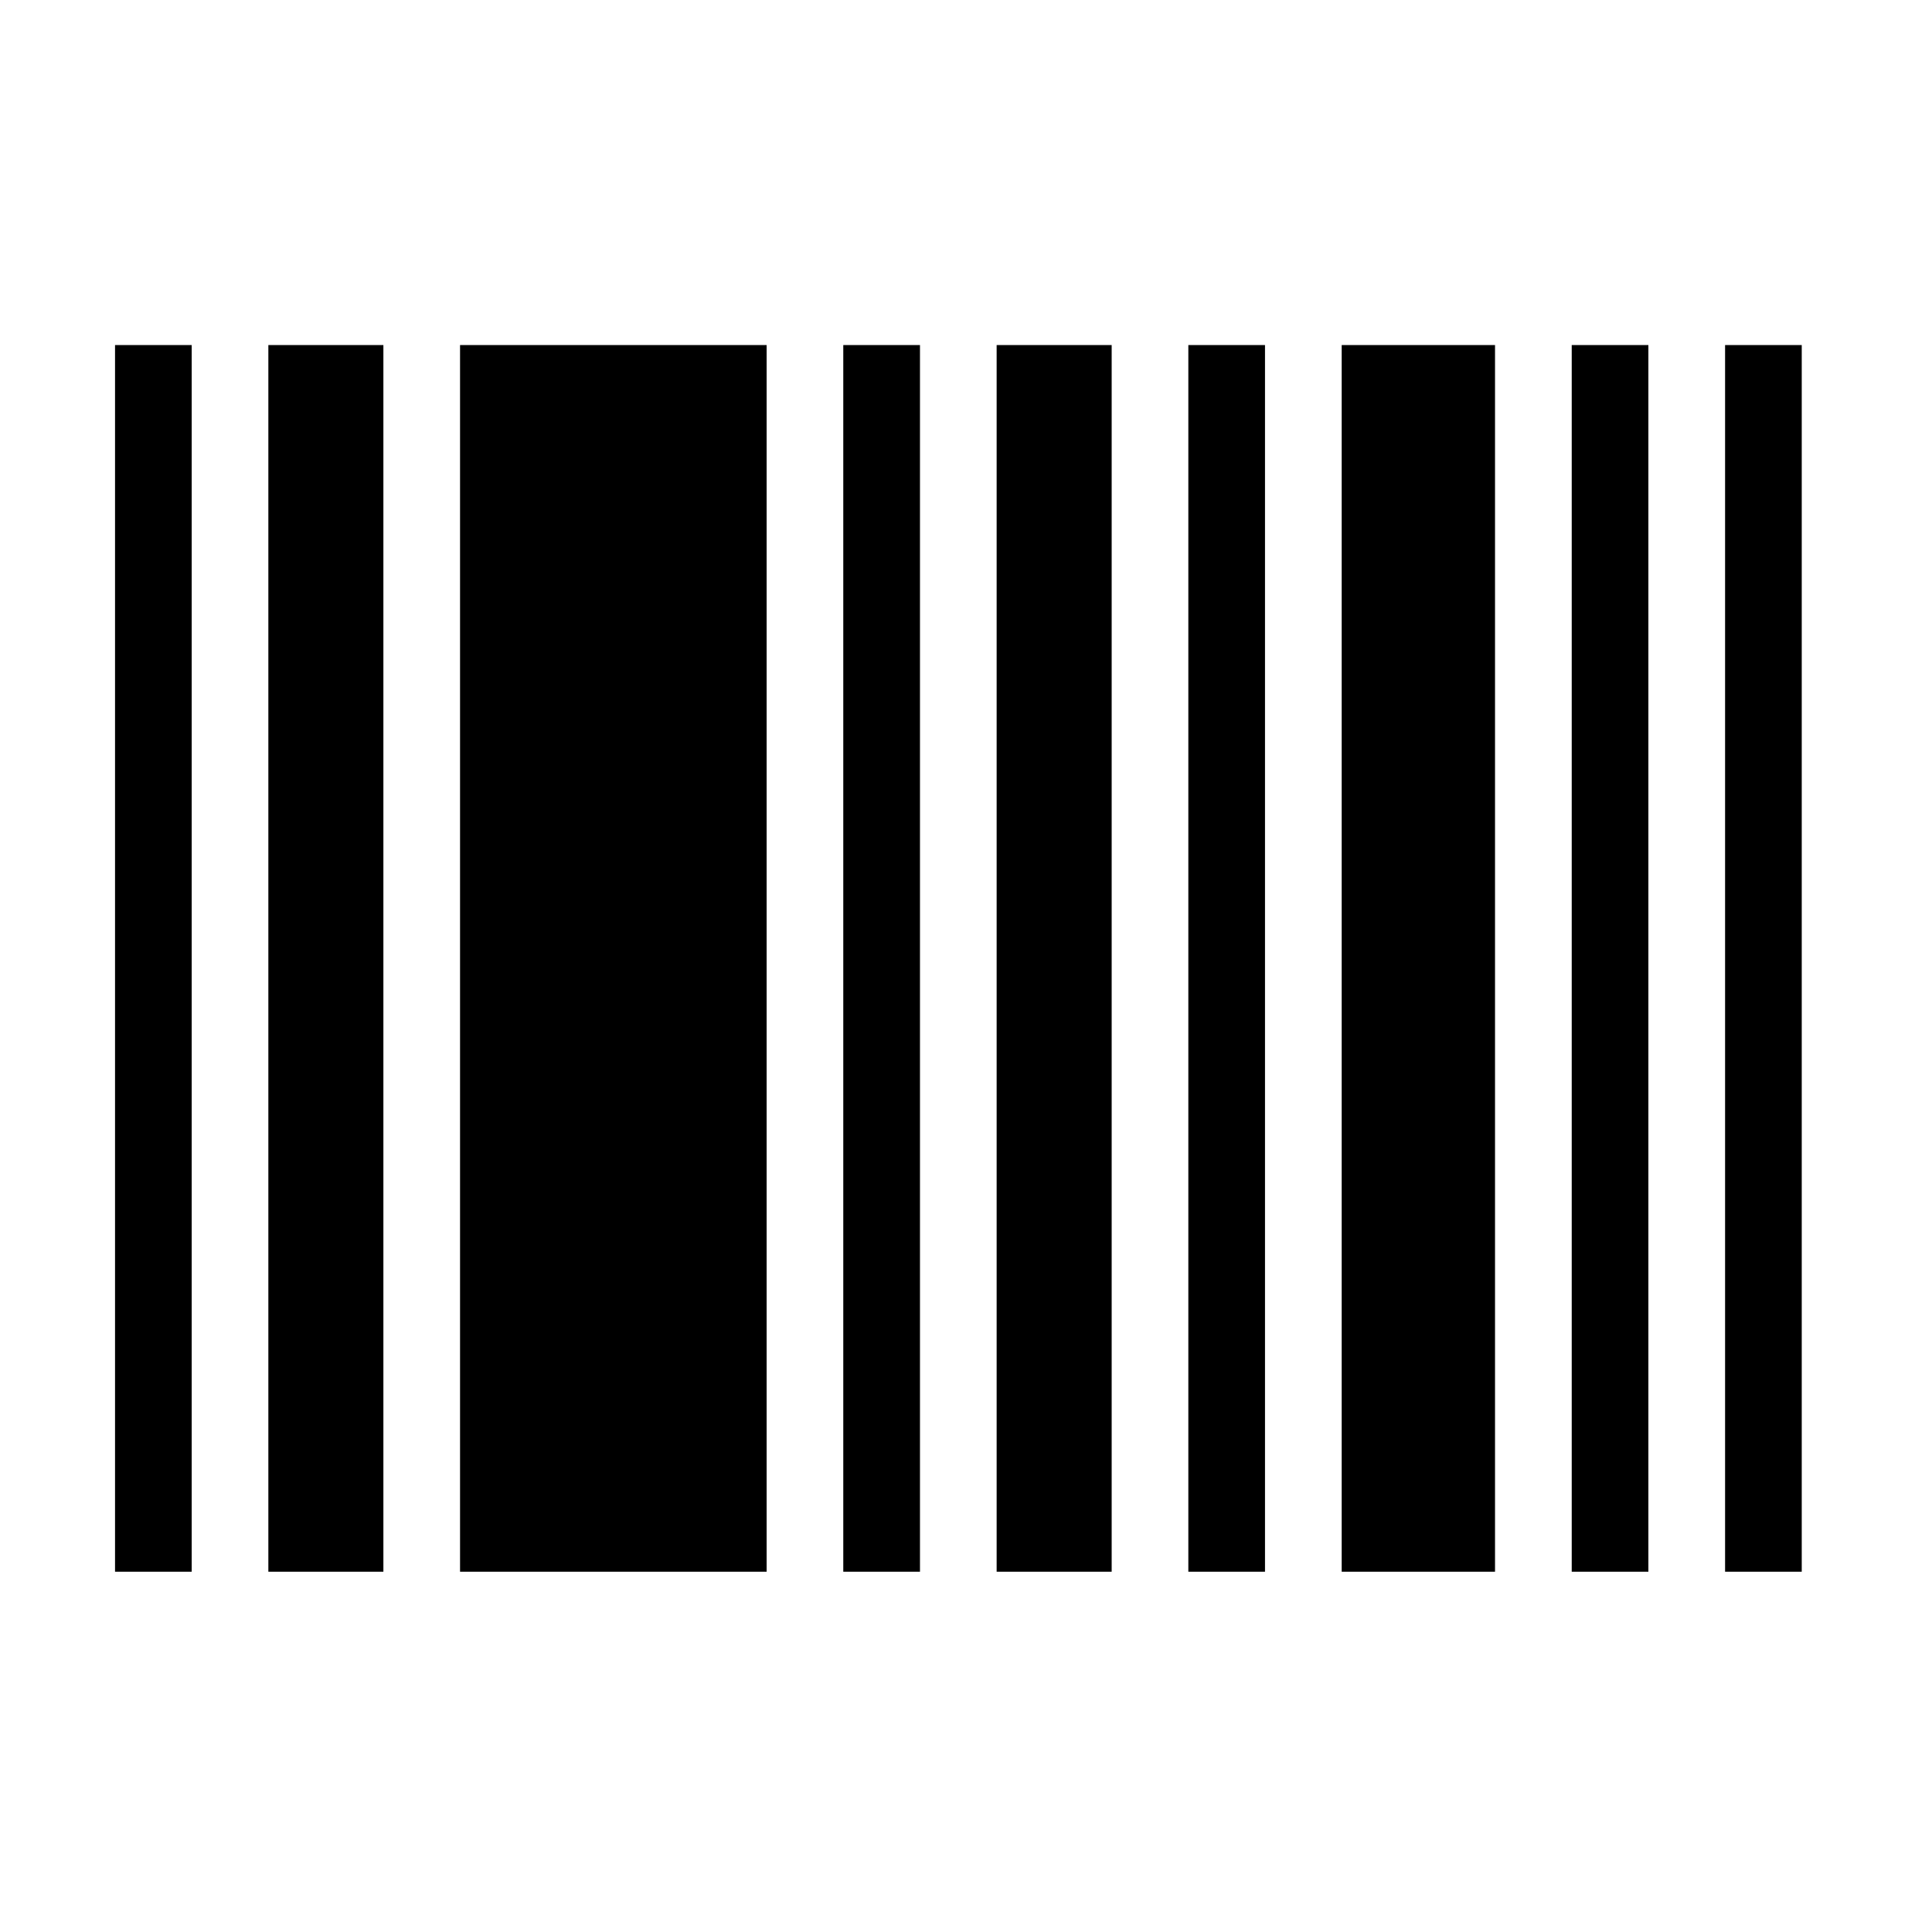
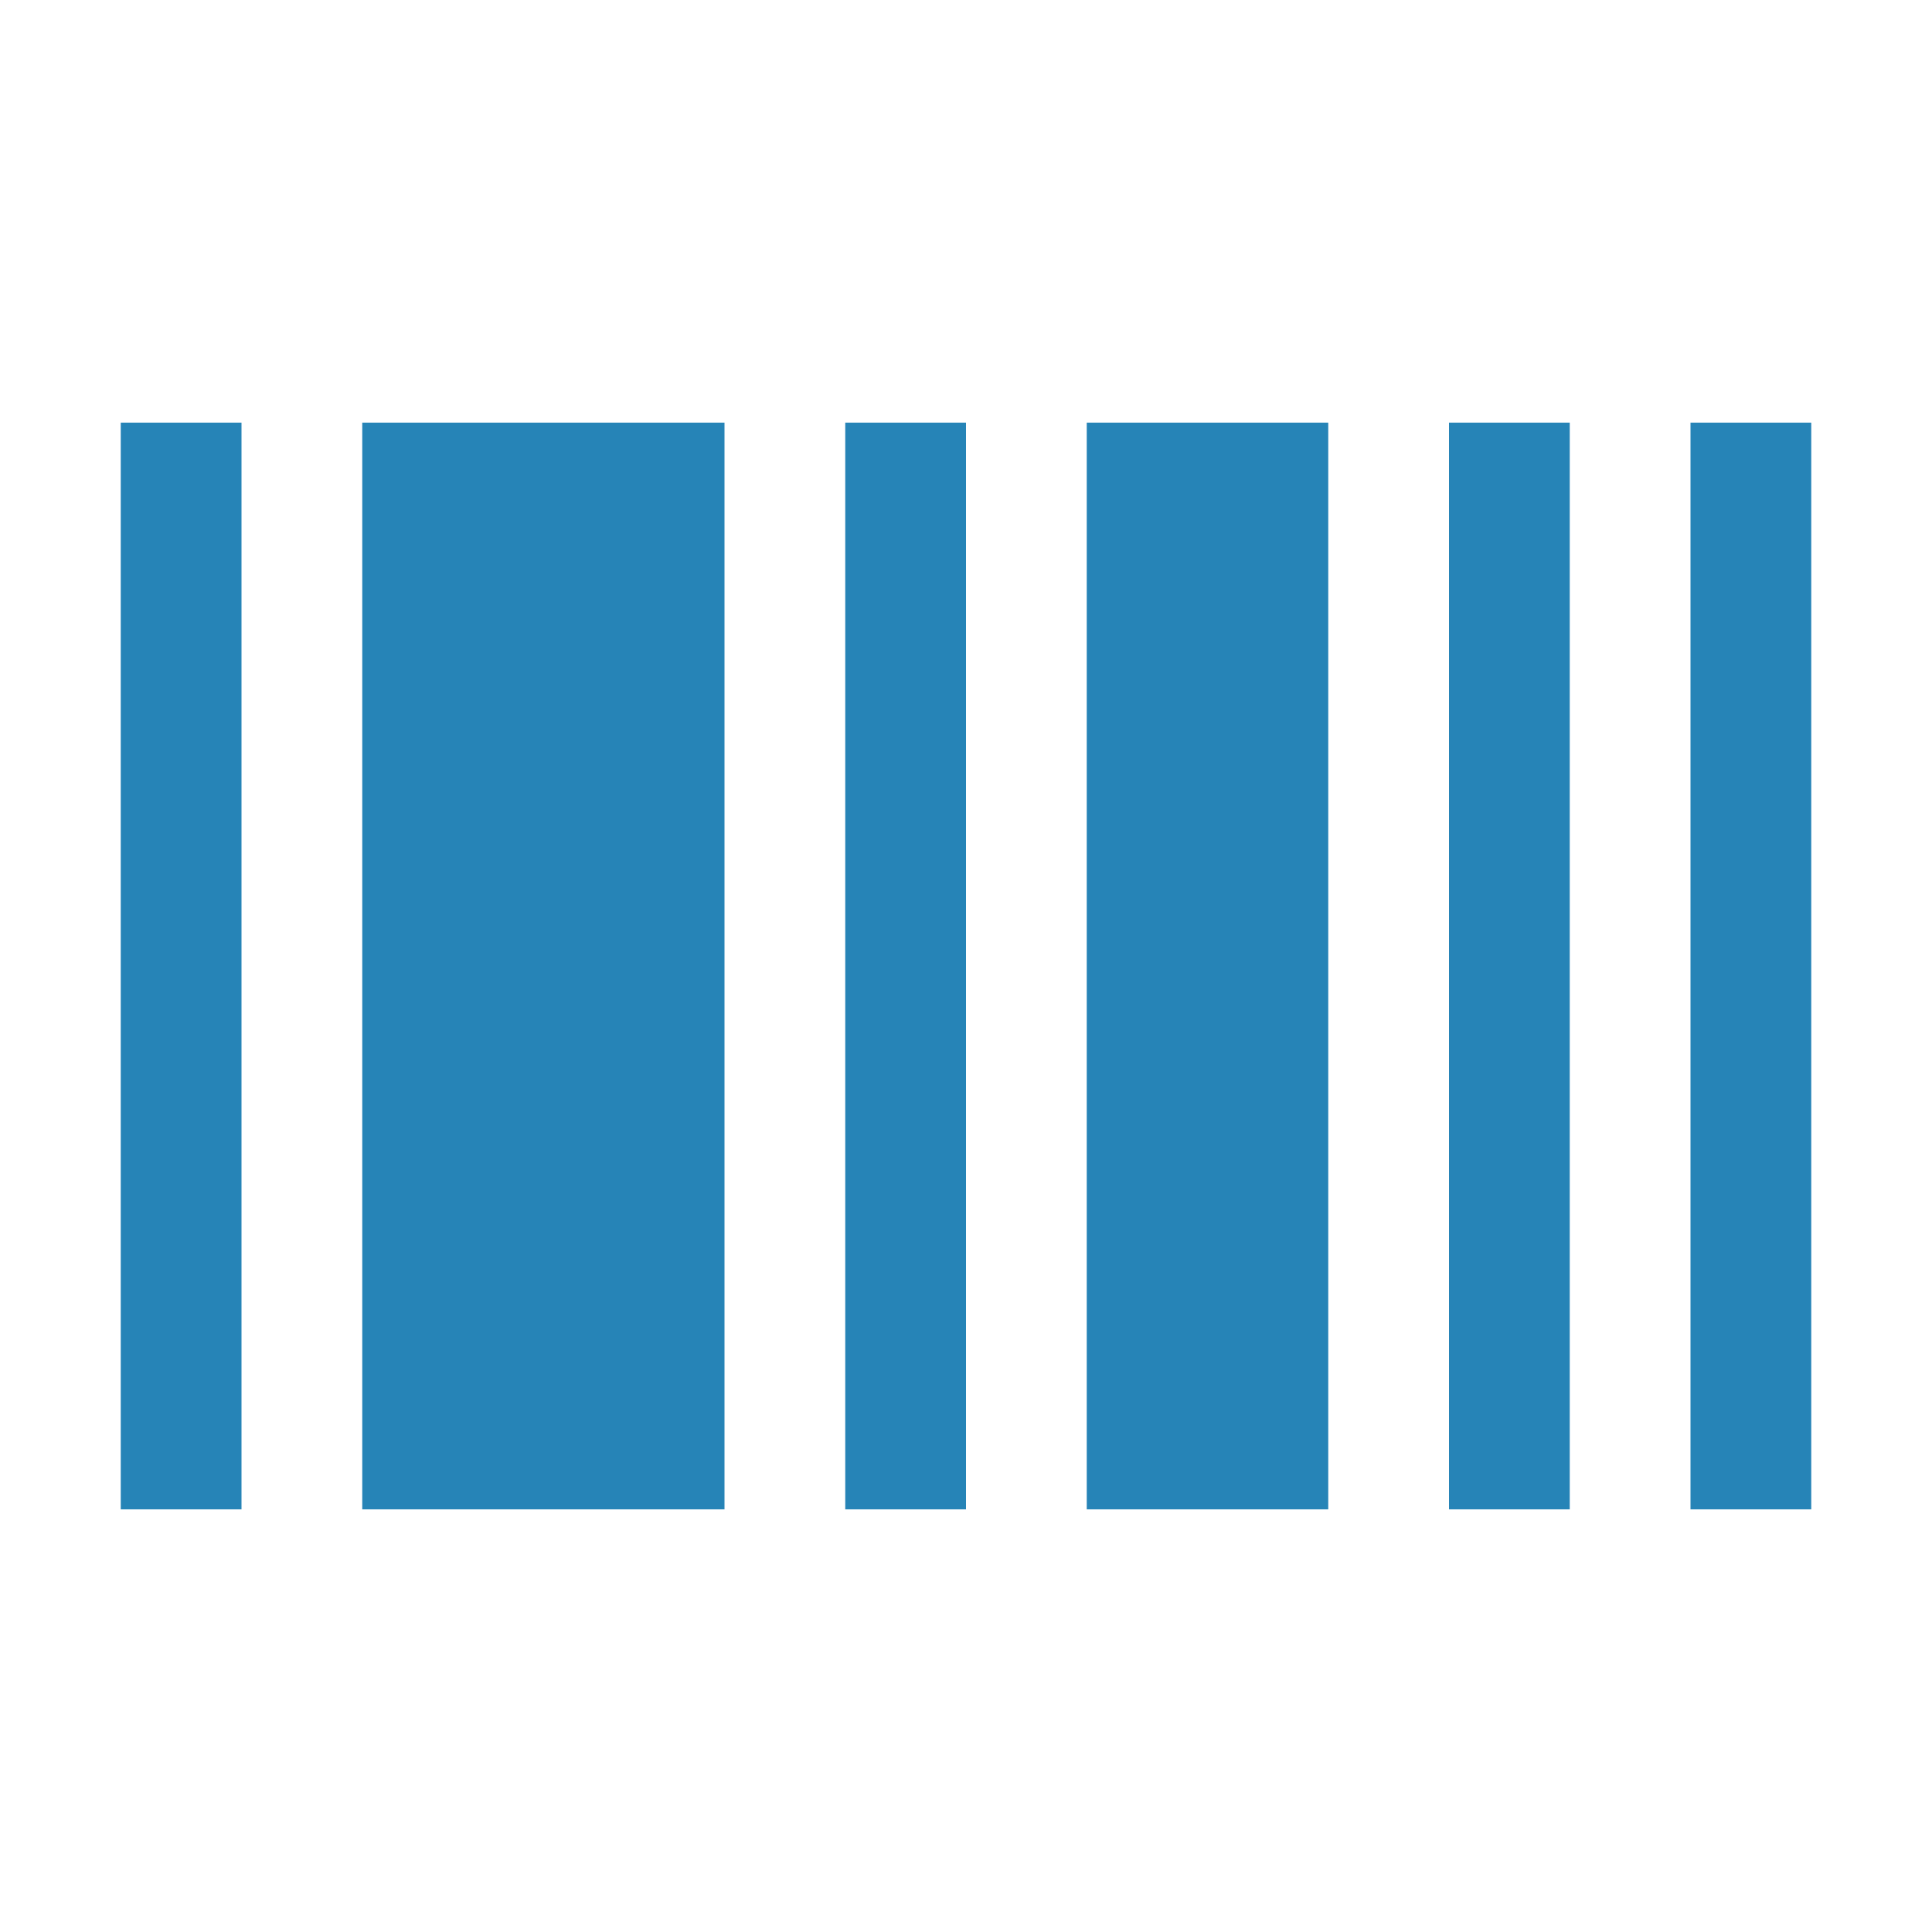
- <svg xmlns="http://www.w3.org/2000/svg" width="30pt" height="30pt" viewBox="0 0 50 50" version="1.1">
+ <svg xmlns="http://www.w3.org/2000/svg" width="12pt" height="12pt" viewBox="0 0 12 12" version="1.1">
  <g id="surface1">
-     <path style=" stroke:none;fill-rule:nonzero;fill:#000000;fill-opacity:1;" d="M 2.977 8.93 L 2.977 40.676 L 4.961 40.676 L 4.961 8.93 Z M 6.945 8.93 L 6.945 40.676 L 9.922 40.676 L 9.922 8.93 Z M 11.906 8.93 L 11.906 40.676 L 19.84 40.676 L 19.84 8.93 Z M 21.824 8.93 L 21.824 40.676 L 23.809 40.676 L 23.809 8.93 Z M 25.793 8.93 L 25.793 40.676 L 28.77 40.676 L 28.77 8.93 Z M 30.754 8.93 L 30.754 40.676 L 32.738 40.676 L 32.738 8.93 Z M 34.723 8.93 L 34.723 40.676 L 38.691 40.676 L 38.691 8.93 Z M 40.676 8.93 L 40.676 40.676 L 42.66 40.676 L 42.66 8.93 Z M 44.645 8.93 L 44.645 40.676 L 46.629 40.676 L 46.629 8.93 Z " />
+     <path style=" stroke:none;fill-rule:nonzero;fill:#2684B7;fill-opacity:1;" d="M 0.75 2.625 L 0.75 9.375 L 1.5 9.375 L 1.5 2.625 Z M 2.25 2.625 L 2.25 9.375 L 4.5 9.375 L 4.5 2.625 Z M 5.25 2.625 L 5.25 9.375 L 6 9.375 L 6 2.625 Z M 6.75 2.625 L 6.75 9.375 L 8.25 9.375 L 8.25 2.625 Z M 9 2.625 L 9 9.375 L 9.75 9.375 L 9.75 2.625 Z M 10.5 2.625 L 10.5 9.375 L 11.25 9.375 L 11.25 2.625 Z " />
  </g>
</svg>
